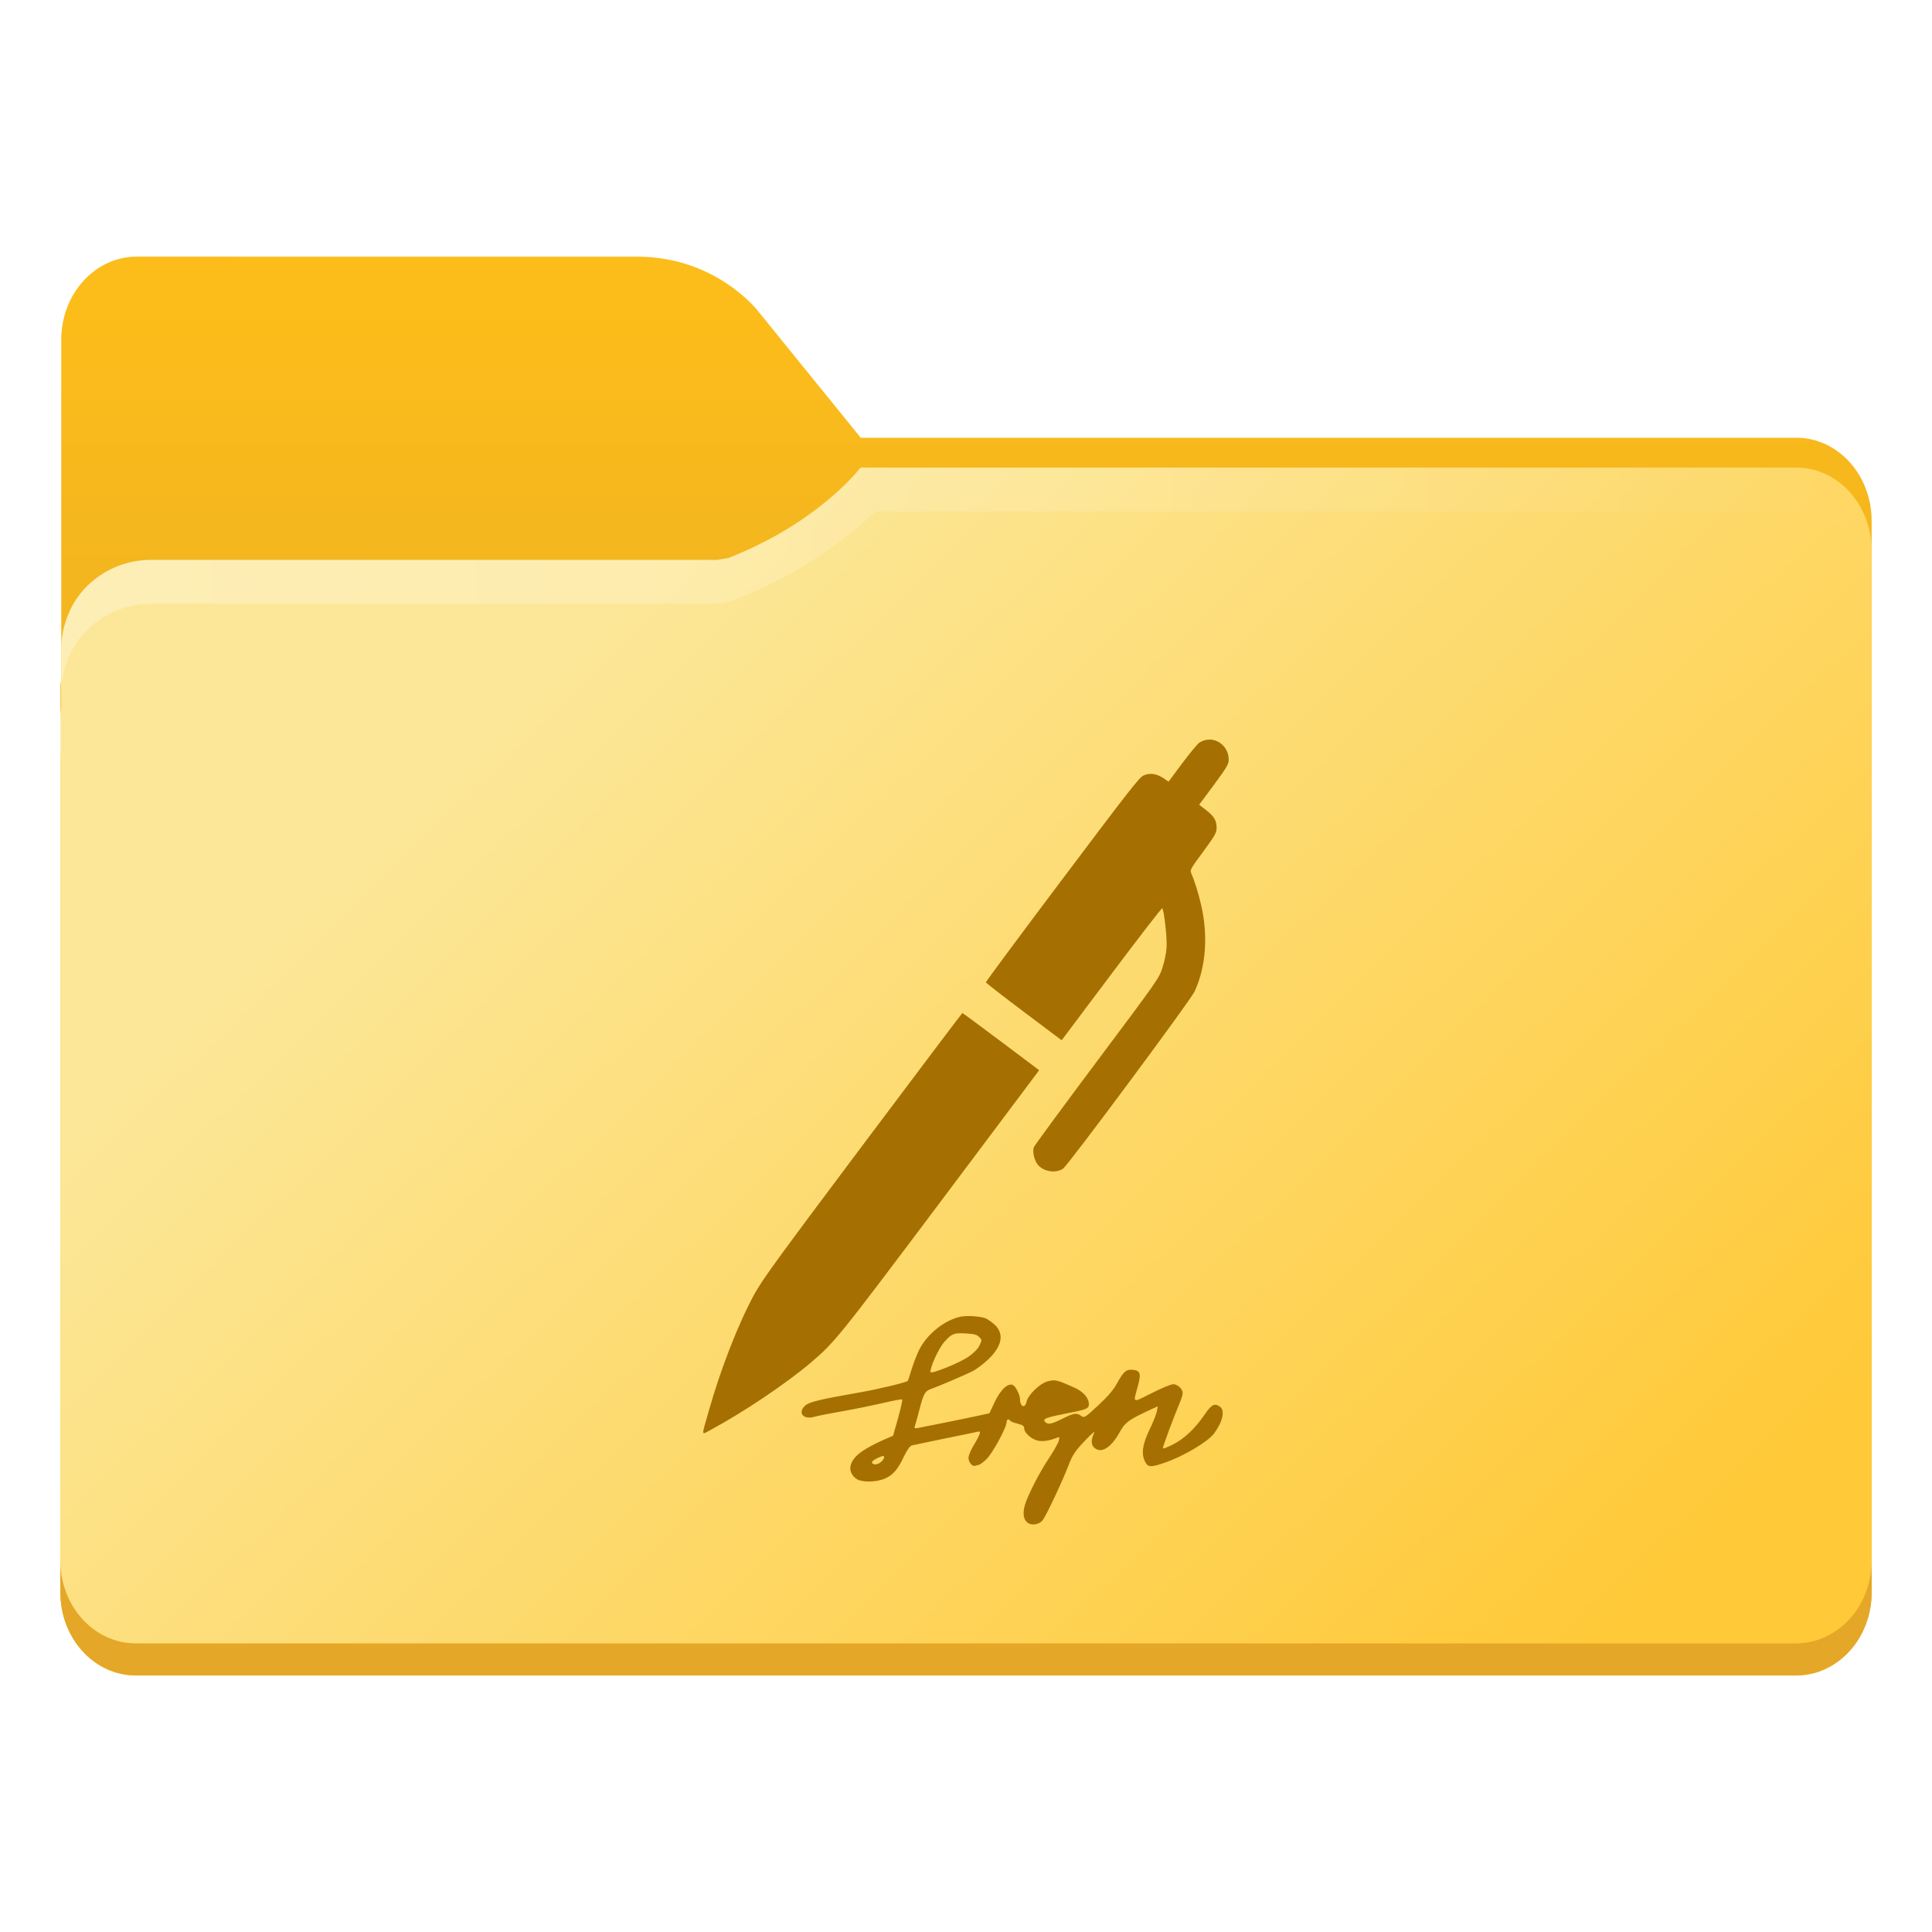
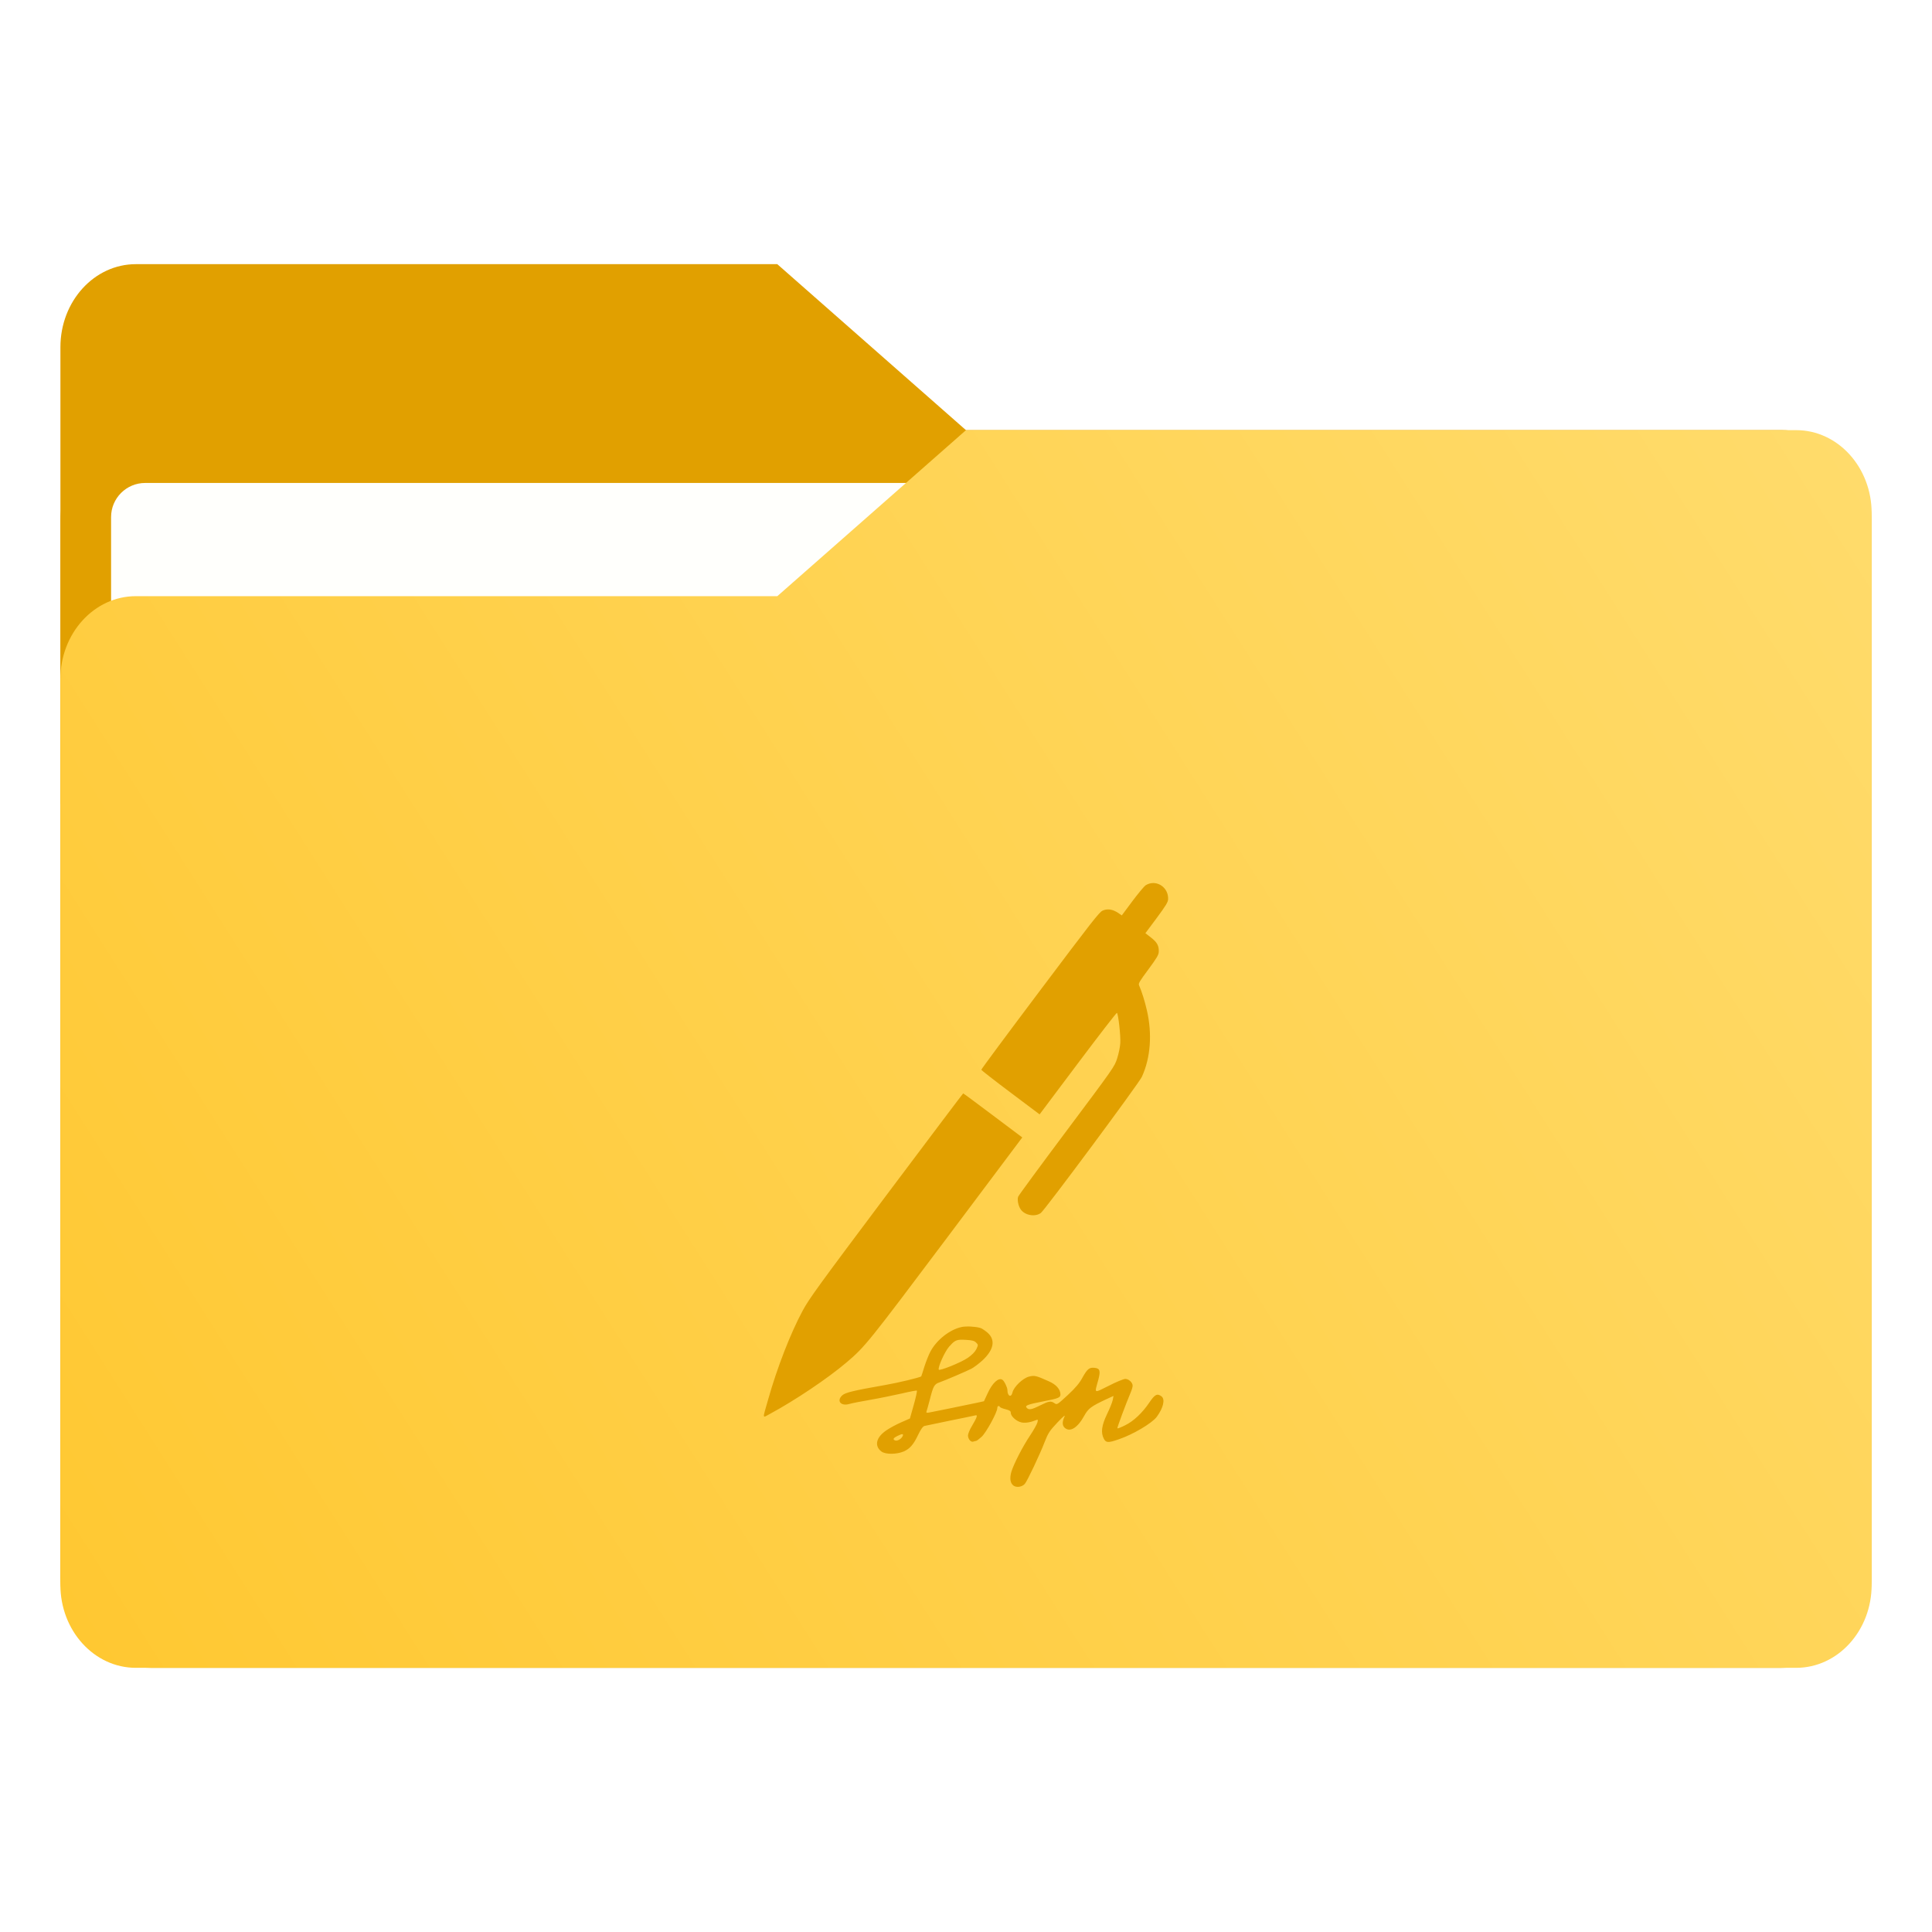
<svg xmlns="http://www.w3.org/2000/svg" xmlns:xlink="http://www.w3.org/1999/xlink" width="64" height="64" version="1.1" viewBox="0 0 64 64" id="svg7">
  <defs id="defs2">
    <linearGradient id="linearGradient4" x1="100" x2="133.19" y1="17.453" y2="51.606" gradientTransform="matrix(0.26458,0,0,0.26458,-26.458,2.5104)" gradientUnits="userSpaceOnUse">
      <stop stop-color="#fce798" offset="0" id="stop3" style="stop-color:#be900d;stop-opacity:1" />
      <stop stop-color="#ffc937" offset="1" id="stop4" style="stop-color:#a57001;stop-opacity:1" />
    </linearGradient>
    <style id="current-color-scheme" type="text/css">.ColorScheme-Text {
      color:#333333;
    }
    .ColorScheme-Highlight {
      color:#60c0f0;
    }</style>
    <linearGradient id="linearGradient946" x1="445.28" x2="445.28" y1="181.8" y2="200.07" gradientTransform="matrix(1.4724,0,0,1.4432,-550.5586,-239.75)" gradientUnits="userSpaceOnUse">
      <stop stop-color="#ffffff" stop-opacity="0" offset="0" id="stop1" />
      <stop stop-color="#ffffff" offset="1" id="stop2" />
    </linearGradient>
    <filter color-interpolation-filters="sRGB" height="1.026" width="1.022" y="-0.013" x="-0.011" id="filter1733">
      <feGaussianBlur id="feGaussianBlur869" stdDeviation="0.073" />
    </filter>
    <linearGradient gradientUnits="userSpaceOnUse" gradientTransform="matrix(0.26458,0,0,0.26458,-0.79373,-39.158)" y2="166" y1="155" x2="25" x1="25" id="linearGradient1387">
      <stop id="stop850" offset="0" stop-color="#3296d7" />
      <stop id="stop852" offset="1" stop-color="#0a7db4" />
    </linearGradient>
    <filter color-interpolation-filters="sRGB" height="1.297" width="1.03" y="-0.148" x="-0.015" id="filter935">
      <feGaussianBlur id="feGaussianBlur872" stdDeviation="0.098" />
    </filter>
    <linearGradient gradientUnits="userSpaceOnUse" gradientTransform="matrix(0.26458,0,0,0.26458,-0.79374,-39.158)" y2="185" y1="185" x2="65" x1="5" id="linearGradient1401">
      <stop id="stop855" offset="0" stop-color="#3492cb" />
      <stop id="stop857" offset=".084" stop-color="#6ec8fa" />
      <stop id="stop859" offset=".912" stop-color="#6ec8fa" />
      <stop id="stop861" offset="1" stop-color="#3492cb" />
    </linearGradient>
    <linearGradient gradientUnits="userSpaceOnUse" gradientTransform="matrix(0.18168,0,0,0.40956,9.2005,-451.88)" y2="1140.2" y1="1138.4" x2="-9.617" x1="-9.617" id="linearGradient1438">
      <stop id="stop864" offset="0" stop-opacity="0" stop-color="#1482be" />
      <stop id="stop866" offset="1" stop-color="#1482be" />
    </linearGradient>
    <linearGradient id="linearGradient1911" x1="25.085" x2="25.085" y1="24.031" y2="26.412" gradientTransform="translate(-24.247,-18.739)" gradientUnits="userSpaceOnUse">
      <stop stop-color="#fcbc19" stop-opacity=".996" offset="0" id="stop7" />
      <stop stop-color="#f4b61f" offset="1" id="stop8" />
    </linearGradient>
    <linearGradient id="linearGradient4625" x1="0.529" x2="16.404" y1="5.067" y2="5.067" gradientTransform="translate(-6.3499,2.6458)" gradientUnits="userSpaceOnUse">
      <stop stop-color="#b78815" offset="0" id="stop9" />
      <stop stop-color="#e2b24b" stop-opacity="0" offset="1" id="stop10" />
    </linearGradient>
    <linearGradient id="linearGradient1951" x1="100" x2="133.19" y1="17.453" y2="51.606" gradientTransform="matrix(0.26458,0,0,0.26458,-26.458,2.5104)" gradientUnits="userSpaceOnUse">
      <stop stop-color="#fce798" offset="0" id="stop11" />
      <stop stop-color="#ffc937" offset="1" id="stop12" />
    </linearGradient>
    <linearGradient id="linearGradient11110" x1="0.529" x2="16.404" y1="5.381" y2="5.381" gradientTransform="translate(-6.3499,2.6458)" gradientUnits="userSpaceOnUse">
      <stop stop-color="#fff" offset="0" id="stop13" />
      <stop stop-color="#fff" stop-opacity="0" offset="1" id="stop14" />
    </linearGradient>
    <linearGradient id="linearGradient1118" x1="20.108" x2="20.108" y1="6.35" y2="13.493" gradientTransform="matrix(3.779602,0,0,3.779602,-96.6802,-0.500186)" gradientUnits="userSpaceOnUse">
      <stop stop-color="#be900d" offset="0" id="stop5" />
      <stop stop-color="#a57001" offset="1" id="stop6" />
    </linearGradient>
-     <linearGradient xlink:href="#linearGradient4" id="linearGradient1" x1="34.607" y1="24.805" x2="34.607" y2="50.5" gradientUnits="userSpaceOnUse" />
+     <linearGradient id="linearGradient947" x1="-16.14" x2="-1.07" y1="-55.616" y2="-44.835" gradientTransform="matrix(1,0,0,1.1,16.669,62.435)" gradientUnits="userSpaceOnUse" xlink:href="#linearGradient992" />
+     <linearGradient id="linearGradient992" x1="-16.14" x2="-1.07" y1="-55.616" y2="-44.835" gradientTransform="matrix(1,0,0,1.1,16.669,62.435)" gradientUnits="userSpaceOnUse">
+       <stop stop-color="#e1a000" offset="0" id="stop4-8" />
+       <stop stop-color="#ffdc6e" offset="1" id="stop5-3" />
+     </linearGradient>
+     <linearGradient id="linearGradient1006" x1="0.529" x2="16.217" y1="2.778" y2="14.872" gradientTransform="matrix(1,0,0,1.1,16.669,62.435)" gradientUnits="userSpaceOnUse">
+       <stop stop-color="#e1a000" offset="0" id="stop6-3" />
+       <stop stop-color="#ffdc6e" offset="1" id="stop7-8" />
+     </linearGradient>
+     <linearGradient id="linearGradient1064" x1="-15.961" x2="-0.301" y1="-43.254" y2="-54.196" gradientTransform="matrix(3.779602,0,0,4.157562,63.00323,234.2301)" gradientUnits="userSpaceOnUse">
+       <stop stop-color="#ffc832" offset="0" id="stop3-0" />
+       <stop stop-color="#ffdc6e" offset="1" id="stop8-4" />
+     </linearGradient>
+     <linearGradient xlink:href="#linearGradient992" id="linearGradient2" gradientUnits="userSpaceOnUse" gradientTransform="matrix(1,0,0,1.1,16.669,62.435)" x1="-16.14" y1="-55.616" x2="-1.07" y2="-44.835" />
  </defs>
-   <g transform="matrix(3.779602,0,0,3.779602,24.00017,-9.999913)" id="g18">
-     <path d="m -5.152,4.895 c -0.365,0 -0.661,0.326 -0.661,0.728 v 2.964 c -0.003,0.026 -0.007,0.052 -0.007,0.079 v 7.937 c 0,0.402 0.296,0.728 0.661,0.728 h 14.552 c 0.365,0 0.661,-0.326 0.661,-0.728 v -9.393 c 0,-0.402 -0.296,-0.728 -0.661,-0.728 v 5.16e-4 h -8.199 l -0.899,-1.109 c 0,0 -0.366,-0.478 -1.058,-0.478 h -1.323 z" color="#000000" color-rendering="auto" dominant-baseline="auto" fill="url(#linearGradient1911)" image-rendering="auto" shape-rendering="auto" solid-color="#000000" stop-color="#000000" style="font-variant-ligatures:normal;font-variant-position:normal;font-variant-caps:normal;font-variant-numeric:normal;font-variant-alternates:normal;font-variant-east-asian:normal;font-feature-settings:normal;font-variation-settings:normal;text-indent:0;text-decoration-line:none;text-decoration-style:solid;text-decoration-color:#000000;text-transform:none;text-orientation:mixed;white-space:normal;shape-padding:0;shape-margin:0;inline-size:0;isolation:auto;mix-blend-mode:normal;fill:url(#linearGradient1911)" id="path14" />
-     <path d="M 2.011,6.482 C 1.898,6.484 1.702,6.467 1.491,6.577 0.754,6.957 0.719,7.171 -0.066,7.291 h -4.961 c -0.22,0 -0.418,0.089 -0.562,0.232 -0.139,0.139 -0.22,0.333 -0.225,0.546 v 0.278 c 0.005,-0.212 0.086,-0.406 0.225,-0.546 0.143,-0.143 0.342,-0.232 0.562,-0.232 h 4.961 C 0.719,7.448 0.754,7.234 1.491,6.855 1.702,6.744 1.898,6.761 2.011,6.76 h 7.383 c 0.182,3.65e-4 0.347,0.081 0.467,0.212 0.12,0.132 0.194,0.314 0.194,0.515 V 7.209 C 10.054,7.008 9.98,6.826 9.86,6.695 9.741,6.563 9.576,6.483 9.393,6.482 H 8.228 Z M -5.814,8.586 c -0.003,0.026 -0.007,0.052 -0.007,0.079 v 0.278 c 0,-0.027 0.004,-0.053 0.007,-0.079 z" fill="url(#linearGradient4625)" opacity="0.001" stroke-width="0.265" id="path15" style="fill:url(#linearGradient4625)" />
-     <path d="m -5.821,16.32 v 0.282 c 0,0.201 0.074,0.383 0.193,0.514 0.12,0.132 0.286,0.213 0.468,0.213 h 14.552 c 0.183,0 0.348,-0.082 0.468,-0.213 0.12,-0.132 0.194,-0.313 0.194,-0.514 V 16.32 c 0,0.201 -0.074,0.383 -0.194,0.514 -0.12,0.132 -0.285,0.213 -0.468,0.213 h -14.552 c -0.183,0 -0.348,-0.082 -0.468,-0.213 C -5.747,16.703 -5.821,16.521 -5.821,16.32 Z" fill="#e4a729" fill-opacity="0.996" stroke-width="0.265" id="path16" />
-     <path d="m 1.192,6.744 c 0,0 -0.359,0.479 -1.157,0.792 -0.033,0.006 -0.065,0.012 -0.101,0.017 h -4.961 c -0.22,0 -0.418,0.089 -0.562,0.232 -0.139,0.139 -0.22,0.333 -0.225,0.546 v 0.517 c -0.003,0.026 -0.007,0.052 -0.007,0.079 v 7.395 c 0,0.201 0.074,0.383 0.193,0.514 0.12,0.132 0.286,0.213 0.468,0.213 h 14.552 c 0.183,0 0.348,-0.082 0.468,-0.213 0.12,-0.132 0.194,-0.313 0.194,-0.514 v -8.851 c 0,-0.201 -0.074,-0.383 -0.194,-0.515 C 9.741,6.825 9.576,6.744 9.394,6.744 h -7.482 z" fill="url(#linearGradient1951)" id="path17" style="fill:url(#linearGradient1951)" />
-     <path d="m 1.192,6.744 c 0,0 -0.359,0.479 -1.157,0.792 -0.033,0.006 -0.065,0.012 -0.101,0.017 h -4.961 c -0.22,0 -0.418,0.089 -0.562,0.232 -0.139,0.139 -0.22,0.333 -0.225,0.546 v 0.384 c 0.005,-0.212 0.086,-0.406 0.225,-0.546 0.143,-0.143 0.342,-0.232 0.562,-0.232 h 4.961 C -0.03,7.932 0.002,7.926 0.035,7.92 0.794,7.657 1.323,7.128 1.323,7.128 h 8.071 c 0.182,3.704e-4 0.347,0.081 0.467,0.212 0.12,0.132 0.194,0.314 0.194,0.515 V 7.471 C 10.054,7.27 9.98,7.088 9.86,6.956 9.741,6.825 9.576,6.744 9.394,6.744 H 1.911 Z m -7.006,2.104 c -0.003,0.026 -0.007,0.052 -0.007,0.079 v 0.384 c 0,-0.027 0.004,-0.053 0.007,-0.079 z" fill="url(#linearGradient11110)" opacity="0.3" id="path18" style="fill:url(#linearGradient11110)" />
+   <g transform="matrix(3.779602,0,0,3.779602,0.002164,-1.750572)" id="g18-7">
+     <g transform="matrix(1,0,0,1.1,16.669,63.956)" fill="url(#linearGradient947)" stroke-width="0.661" id="g17" style="fill:url(#linearGradient947)">
+       <path d="m -8.203,-51.317 h -7.937 v -3.638 c 0,-0.365 0.296,-0.661 0.661,-0.661 h 5.622 l 1.654,1.323 z" fill="url(#linearGradient947)" id="path16-6" style="fill:url(#linearGradient2)" />
+     </g>
+     <rect x="0.529" y="4.233" width="15.874" height="10.848" ry="0.794" fill="url(#linearGradient1006)" id="rect17" style="fill:url(#linearGradient1006)" />
+     <rect x="0.973" y="4.696" width="14.987" height="9.922" ry="0.299" fill="#fffffc" id="rect18" />
  </g>
-   <path d="m 40.07,24.5 c -0.114,-0.001 -0.23,0.03 -0.34,0.1 -0.059,0.041 -0.314,0.346 -0.564,0.68 l -0.456,0.613 -0.165,-0.113 c -0.231,-0.153 -0.455,-0.186 -0.663,-0.092 -0.144,0.065 -0.481,0.5 -2.694,3.442 -1.396,1.855 -2.532,3.387 -2.529,3.411 0.003,0.02 0.57,0.463 1.256,0.977 l 1.254,0.942 1.65,-2.198 c 0.908,-1.209 1.663,-2.188 1.681,-2.174 0.059,0.044 0.166,0.993 0.145,1.298 -0.008,0.167 -0.071,0.466 -0.135,0.664 -0.115,0.355 -0.127,0.376 -2.173,3.109 -1.131,1.511 -2.073,2.794 -2.09,2.845 -0.049,0.14 0.006,0.401 0.111,0.551 0.177,0.253 0.615,0.333 0.863,0.153 0.172,-0.125 4.223,-5.578 4.351,-5.863 0.376,-0.811 0.454,-1.85 0.216,-2.872 -0.094,-0.406 -0.217,-0.796 -0.337,-1.073 -0.035,-0.076 0.023,-0.173 0.402,-0.682 0.358,-0.486 0.44,-0.623 0.447,-0.749 0.014,-0.268 -0.068,-0.417 -0.331,-0.621 l -0.245,-0.191 0.486,-0.653 c 0.399,-0.54 0.485,-0.681 0.491,-0.807 0.018,-0.401 -0.292,-0.696 -0.633,-0.699 z m -8.192,9.059 c -0.012,0.002 -1.5,1.979 -3.309,4.388 -2.91,3.88 -3.323,4.454 -3.592,4.947 -0.533,0.983 -1.113,2.481 -1.499,3.849 -0.25,0.878 -0.262,0.798 0.086,0.612 1.074,-0.58 2.477,-1.522 3.293,-2.214 0.798,-0.678 0.934,-0.85 4.315,-5.353 l 3.252,-4.336 -1.263,-0.949 c -0.695,-0.522 -1.271,-0.947 -1.283,-0.946 z m 0.366,10.041 c -0.16,-0.009 -0.324,-0.004 -0.431,0.017 v 0.002 c -0.505,0.107 -1.068,0.544 -1.34,1.049 -0.073,0.131 -0.19,0.428 -0.262,0.652 -0.068,0.228 -0.132,0.418 -0.137,0.423 -0.039,0.049 -1.005,0.281 -1.573,0.378 -1.335,0.234 -1.7,0.321 -1.831,0.442 -0.257,0.238 -0.058,0.477 0.307,0.37 0.097,-0.029 0.51,-0.111 0.907,-0.18 0.399,-0.068 1.005,-0.194 1.349,-0.272 0.345,-0.082 0.637,-0.137 0.652,-0.122 0.015,0.015 -0.043,0.291 -0.135,0.617 l -0.165,0.583 -0.366,0.161 c -0.199,0.087 -0.485,0.238 -0.636,0.34 -0.456,0.301 -0.545,0.679 -0.224,0.922 0.175,0.131 0.66,0.126 0.961,-0.005 0.267,-0.121 0.417,-0.291 0.626,-0.733 0.111,-0.229 0.199,-0.349 0.267,-0.364 0.054,-0.015 0.536,-0.112 1.07,-0.224 0.535,-0.107 1.02,-0.209 1.082,-0.224 0.102,-0.024 0.112,-0.015 0.083,0.078 -0.019,0.059 -0.107,0.229 -0.2,0.38 -0.092,0.151 -0.165,0.33 -0.165,0.402 0,0.151 0.127,0.301 0.229,0.262 0.039,-0.015 0.092,-0.029 0.116,-0.029 0.024,0 0.132,-0.078 0.238,-0.175 0.199,-0.18 0.68,-1.06 0.68,-1.244 0,-0.092 0.073,-0.115 0.116,-0.043 0.015,0.024 0.125,0.068 0.246,0.097 0.17,0.044 0.219,0.077 0.219,0.154 0,0.151 0.248,0.37 0.467,0.413 0.17,0.029 0.389,-0.005 0.621,-0.102 0.082,-0.034 0.087,-0.024 0.059,0.102 -0.019,0.078 -0.161,0.326 -0.311,0.555 -0.321,0.476 -0.709,1.233 -0.811,1.569 -0.082,0.286 -0.049,0.501 0.102,0.602 0.136,0.087 0.359,0.047 0.475,-0.079 0.102,-0.111 0.656,-1.281 0.86,-1.815 0.146,-0.374 0.213,-0.477 0.544,-0.826 0.272,-0.286 0.361,-0.355 0.302,-0.243 -0.097,0.209 -0.092,0.369 0.014,0.466 0.228,0.209 0.558,0.005 0.846,-0.52 0.17,-0.311 0.297,-0.402 0.928,-0.699 l 0.329,-0.151 -0.033,0.18 c -0.019,0.097 -0.132,0.374 -0.248,0.612 -0.229,0.481 -0.271,0.787 -0.135,1.049 0.092,0.18 0.189,0.186 0.636,0.03 0.622,-0.209 1.433,-0.691 1.643,-0.968 0.286,-0.389 0.374,-0.762 0.2,-0.888 -0.18,-0.131 -0.281,-0.078 -0.51,0.257 -0.306,0.456 -0.684,0.812 -1.049,0.992 -0.17,0.087 -0.321,0.145 -0.335,0.13 -0.019,-0.02 0.369,-1.064 0.577,-1.554 0.044,-0.102 0.08,-0.228 0.08,-0.281 0,-0.136 -0.171,-0.291 -0.316,-0.291 -0.068,0 -0.39,0.13 -0.71,0.296 -0.666,0.33 -0.621,0.359 -0.451,-0.262 0.102,-0.383 0.068,-0.486 -0.165,-0.51 -0.224,-0.024 -0.311,0.049 -0.515,0.413 -0.131,0.247 -0.305,0.452 -0.64,0.763 -0.442,0.408 -0.462,0.422 -0.564,0.35 -0.155,-0.111 -0.243,-0.097 -0.621,0.092 -0.369,0.185 -0.491,0.209 -0.583,0.097 -0.078,-0.092 0.045,-0.141 0.72,-0.272 0.656,-0.126 0.737,-0.161 0.737,-0.297 0,-0.219 -0.18,-0.427 -0.501,-0.567 -0.554,-0.247 -0.616,-0.263 -0.858,-0.2 -0.262,0.068 -0.651,0.442 -0.704,0.675 -0.054,0.243 -0.219,0.17 -0.219,-0.097 0,-0.111 -0.136,-0.393 -0.215,-0.442 -0.165,-0.111 -0.431,0.132 -0.636,0.579 l -0.161,0.345 -0.359,0.078 c -0.466,0.102 -1.821,0.373 -2.001,0.408 -0.116,0.02 -0.136,0.01 -0.111,-0.059 0.019,-0.049 0.077,-0.261 0.135,-0.48 0.151,-0.602 0.195,-0.681 0.413,-0.758 0.262,-0.092 1.147,-0.472 1.375,-0.588 0.107,-0.054 0.324,-0.218 0.485,-0.364 0.491,-0.456 0.568,-0.88 0.218,-1.19 -0.097,-0.082 -0.224,-0.169 -0.281,-0.194 -0.089,-0.034 -0.244,-0.058 -0.404,-0.067 z m -0.489,0.567 c 0.068,-0.004 0.147,-0.001 0.248,0.005 0.257,0.015 0.36,0.039 0.432,0.116 0.097,0.097 0.097,0.101 0.01,0.286 -0.059,0.116 -0.194,0.253 -0.364,0.37 -0.296,0.204 -1.225,0.578 -1.254,0.51 -0.039,-0.111 0.259,-0.778 0.448,-0.992 0.189,-0.215 0.278,-0.284 0.48,-0.296 z m -2.494,4.067 c 0.037,0.002 0.038,0.035 0.007,0.095 -0.064,0.121 -0.229,0.209 -0.321,0.175 -0.107,-0.044 -0.078,-0.101 0.092,-0.189 0.112,-0.056 0.185,-0.083 0.223,-0.081 z" fill="#000000" opacity="0.15" id="path1" style="opacity:1;fill:url(#linearGradient1);fill-opacity:1;stroke-width:0.814" />
+   <path d="m 59.5,14.249 h -27.5 l -6.25,5.5 H 4.5 c -1.381,0 -2.5,1.231 -2.5,2.75 v 30 c 0,1.519 1.119,2.75 2.5,2.75 h 55.001 c 1.381,0 2.5,-1.231 2.5,-2.75 v -35.5 c 0,-1.519 -1.119,-2.75 -2.5,-2.75 z" fill="url(#linearGradient1064)" stroke-width="2.622" id="path18-8" style="fill:url(#linearGradient1064)" />
+   <path d="m 38.208,29.252 c -0.087,-9.23e-4 -0.177,0.023 -0.262,0.077 -0.045,0.031 -0.241,0.266 -0.434,0.523 l -0.351,0.472 -0.127,-0.087 c -0.178,-0.117 -0.35,-0.143 -0.51,-0.071 -0.111,0.05 -0.37,0.385 -2.072,2.648 -1.074,1.427 -1.948,2.605 -1.945,2.624 0.002,0.015 0.438,0.356 0.966,0.752 l 0.965,0.725 1.269,-1.691 c 0.698,-0.93 1.28,-1.683 1.293,-1.672 0.045,0.034 0.127,0.764 0.111,0.999 -0.006,0.128 -0.054,0.358 -0.104,0.511 -0.088,0.273 -0.098,0.289 -1.671,2.391 -0.87,1.162 -1.595,2.149 -1.608,2.188 -0.037,0.108 0.005,0.309 0.086,0.424 0.136,0.195 0.473,0.256 0.664,0.117 0.132,-0.096 3.248,-4.291 3.347,-4.51 0.289,-0.624 0.349,-1.423 0.166,-2.209 -0.072,-0.312 -0.167,-0.612 -0.259,-0.825 -0.027,-0.058 0.018,-0.133 0.309,-0.524 0.275,-0.374 0.339,-0.479 0.344,-0.576 0.011,-0.206 -0.052,-0.321 -0.254,-0.478 l -0.188,-0.147 0.374,-0.502 c 0.307,-0.416 0.373,-0.524 0.378,-0.621 0.014,-0.309 -0.224,-0.535 -0.487,-0.538 z m -6.302,6.969 c -0.009,0.001 -1.154,1.522 -2.545,3.375 -2.238,2.984 -2.557,3.426 -2.763,3.806 -0.41,0.756 -0.856,1.908 -1.153,2.961 -0.192,0.675 -0.202,0.614 0.066,0.471 0.826,-0.446 1.905,-1.17 2.533,-1.703 0.614,-0.521 0.718,-0.654 3.319,-4.117 l 2.501,-3.335 -0.972,-0.73 C 32.358,36.546 31.915,36.219 31.906,36.22 Z m 0.281,7.724 c -0.123,-0.007 -0.249,-0.003 -0.331,0.013 v 0.001 c -0.389,0.082 -0.822,0.419 -1.031,0.807 -0.056,0.101 -0.146,0.329 -0.202,0.501 -0.053,0.175 -0.101,0.321 -0.105,0.325 -0.03,0.038 -0.773,0.216 -1.21,0.291 -1.027,0.18 -1.308,0.247 -1.408,0.34 -0.198,0.183 -0.044,0.367 0.236,0.285 0.074,-0.023 0.392,-0.086 0.698,-0.138 0.307,-0.053 0.773,-0.15 1.038,-0.209 0.265,-0.063 0.49,-0.105 0.501,-0.094 0.011,0.011 -0.033,0.224 -0.104,0.474 l -0.127,0.449 -0.281,0.123 c -0.153,0.067 -0.373,0.183 -0.489,0.262 -0.351,0.232 -0.419,0.523 -0.172,0.709 0.135,0.101 0.508,0.097 0.74,-0.004 0.205,-0.093 0.321,-0.224 0.482,-0.564 0.086,-0.176 0.153,-0.269 0.205,-0.28 0.041,-0.011 0.412,-0.086 0.823,-0.172 0.411,-0.082 0.784,-0.161 0.833,-0.172 0.078,-0.019 0.086,-0.011 0.064,0.06 -0.015,0.045 -0.083,0.176 -0.154,0.292 -0.071,0.116 -0.127,0.254 -0.127,0.309 0,0.116 0.098,0.232 0.176,0.202 0.03,-0.011 0.07,-0.022 0.089,-0.022 0.019,0 0.101,-0.06 0.183,-0.134 0.153,-0.138 0.523,-0.815 0.523,-0.957 0,-0.071 0.056,-0.089 0.089,-0.033 0.011,0.019 0.096,0.053 0.189,0.075 0.131,0.034 0.169,0.059 0.169,0.119 0,0.116 0.191,0.285 0.359,0.318 0.131,0.023 0.299,-0.004 0.478,-0.078 0.063,-0.026 0.067,-0.019 0.045,0.078 -0.015,0.06 -0.124,0.251 -0.24,0.427 -0.247,0.366 -0.545,0.949 -0.623,1.207 -0.063,0.22 -0.038,0.385 0.078,0.463 0.105,0.067 0.276,0.037 0.366,-0.061 0.078,-0.086 0.505,-0.986 0.661,-1.396 0.112,-0.288 0.164,-0.367 0.418,-0.636 0.209,-0.22 0.277,-0.273 0.232,-0.187 -0.074,0.161 -0.071,0.284 0.011,0.358 0.175,0.161 0.429,0.004 0.65,-0.4 0.131,-0.239 0.228,-0.309 0.714,-0.538 l 0.253,-0.116 -0.026,0.138 c -0.015,0.074 -0.101,0.288 -0.191,0.471 -0.176,0.37 -0.208,0.605 -0.104,0.807 0.071,0.138 0.145,0.143 0.489,0.023 0.478,-0.161 1.102,-0.532 1.264,-0.745 0.22,-0.299 0.288,-0.586 0.154,-0.683 -0.138,-0.101 -0.217,-0.06 -0.392,0.198 -0.235,0.351 -0.526,0.625 -0.807,0.763 -0.131,0.067 -0.247,0.112 -0.258,0.1 -0.015,-0.015 0.284,-0.818 0.444,-1.196 0.034,-0.078 0.061,-0.176 0.061,-0.216 0,-0.105 -0.131,-0.224 -0.243,-0.224 -0.053,0 -0.3,0.1 -0.546,0.227 -0.512,0.254 -0.478,0.276 -0.347,-0.202 0.078,-0.295 0.053,-0.374 -0.127,-0.392 -0.172,-0.019 -0.239,0.038 -0.396,0.318 -0.101,0.19 -0.235,0.348 -0.493,0.587 -0.34,0.314 -0.355,0.325 -0.434,0.269 -0.12,-0.086 -0.187,-0.074 -0.478,0.071 -0.284,0.142 -0.378,0.161 -0.449,0.075 -0.06,-0.071 0.034,-0.108 0.554,-0.209 0.505,-0.097 0.567,-0.124 0.567,-0.229 0,-0.168 -0.138,-0.328 -0.385,-0.436 -0.426,-0.19 -0.474,-0.202 -0.66,-0.154 -0.202,0.053 -0.501,0.34 -0.542,0.52 -0.041,0.187 -0.169,0.131 -0.169,-0.075 0,-0.086 -0.105,-0.302 -0.165,-0.34 -0.127,-0.086 -0.332,0.101 -0.489,0.445 l -0.123,0.265 -0.276,0.06 c -0.359,0.078 -1.401,0.287 -1.539,0.314 -0.09,0.015 -0.104,0.007 -0.086,-0.045 0.015,-0.038 0.059,-0.201 0.104,-0.369 0.116,-0.463 0.15,-0.524 0.318,-0.583 0.202,-0.071 0.882,-0.363 1.058,-0.452 0.082,-0.041 0.25,-0.168 0.373,-0.28 0.377,-0.351 0.437,-0.677 0.167,-0.916 -0.074,-0.063 -0.172,-0.13 -0.216,-0.149 -0.069,-0.026 -0.188,-0.044 -0.311,-0.051 z m -0.377,0.436 c 0.052,-0.003 0.113,-10e-4 0.191,0.004 0.198,0.011 0.277,0.03 0.333,0.089 0.074,0.074 0.074,0.078 0.008,0.22 -0.045,0.09 -0.149,0.195 -0.28,0.285 -0.228,0.157 -0.942,0.444 -0.965,0.392 -0.03,-0.086 0.199,-0.598 0.345,-0.763 0.146,-0.165 0.214,-0.219 0.369,-0.227 z m -1.918,3.128 c 0.028,0.002 0.029,0.027 0.005,0.073 -0.049,0.093 -0.176,0.161 -0.247,0.134 -0.082,-0.034 -0.06,-0.078 0.071,-0.145 0.086,-0.043 0.143,-0.064 0.171,-0.062 z" fill="#000000" opacity="0.15" id="path2" style="opacity:1;fill:#e1a000;fill-opacity:1;stroke-width:0.626" />
</svg>
